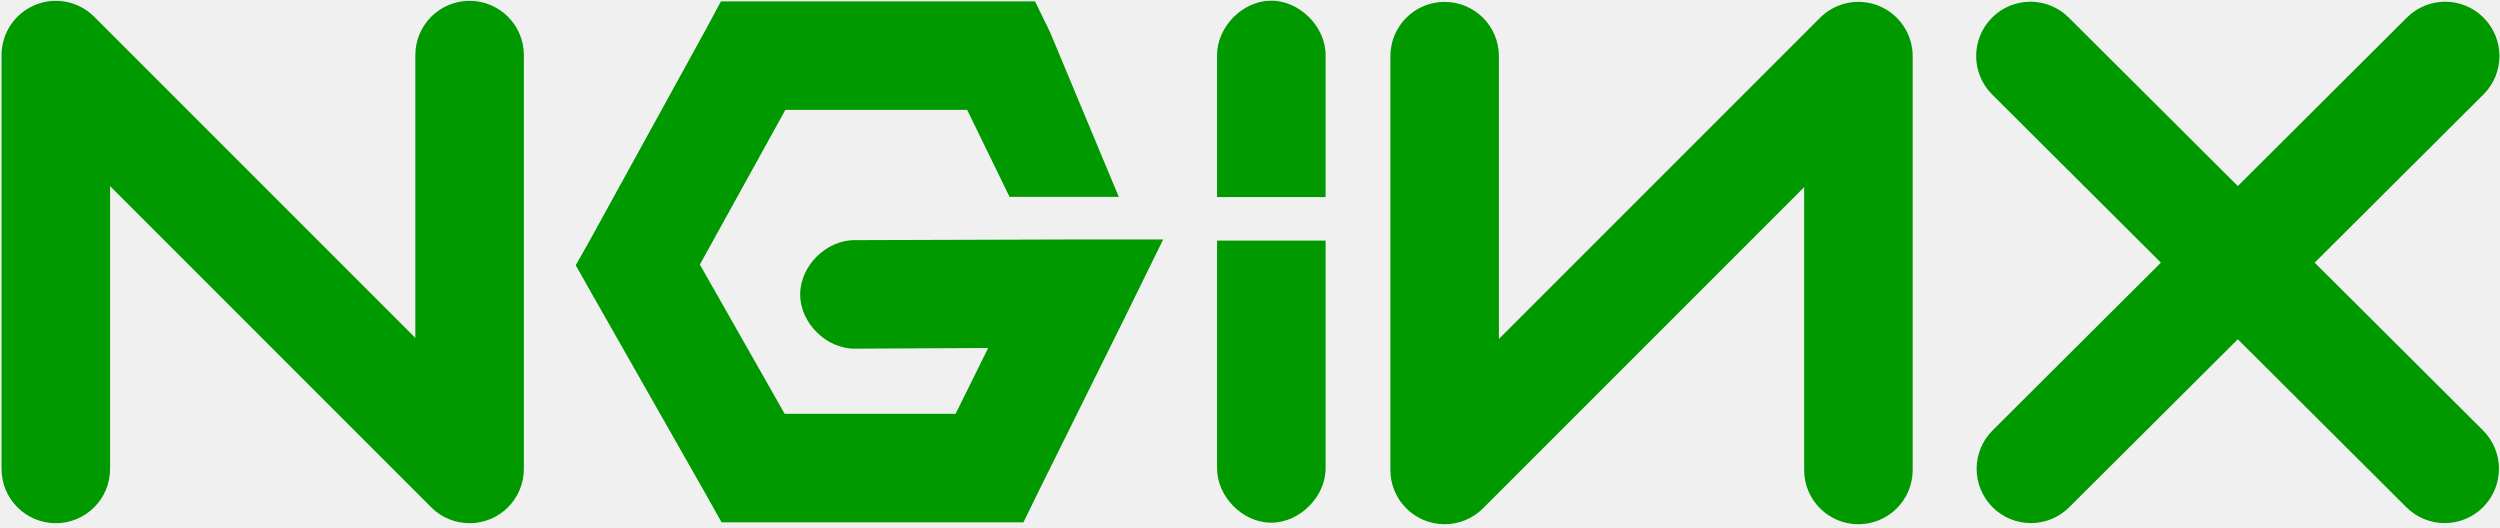
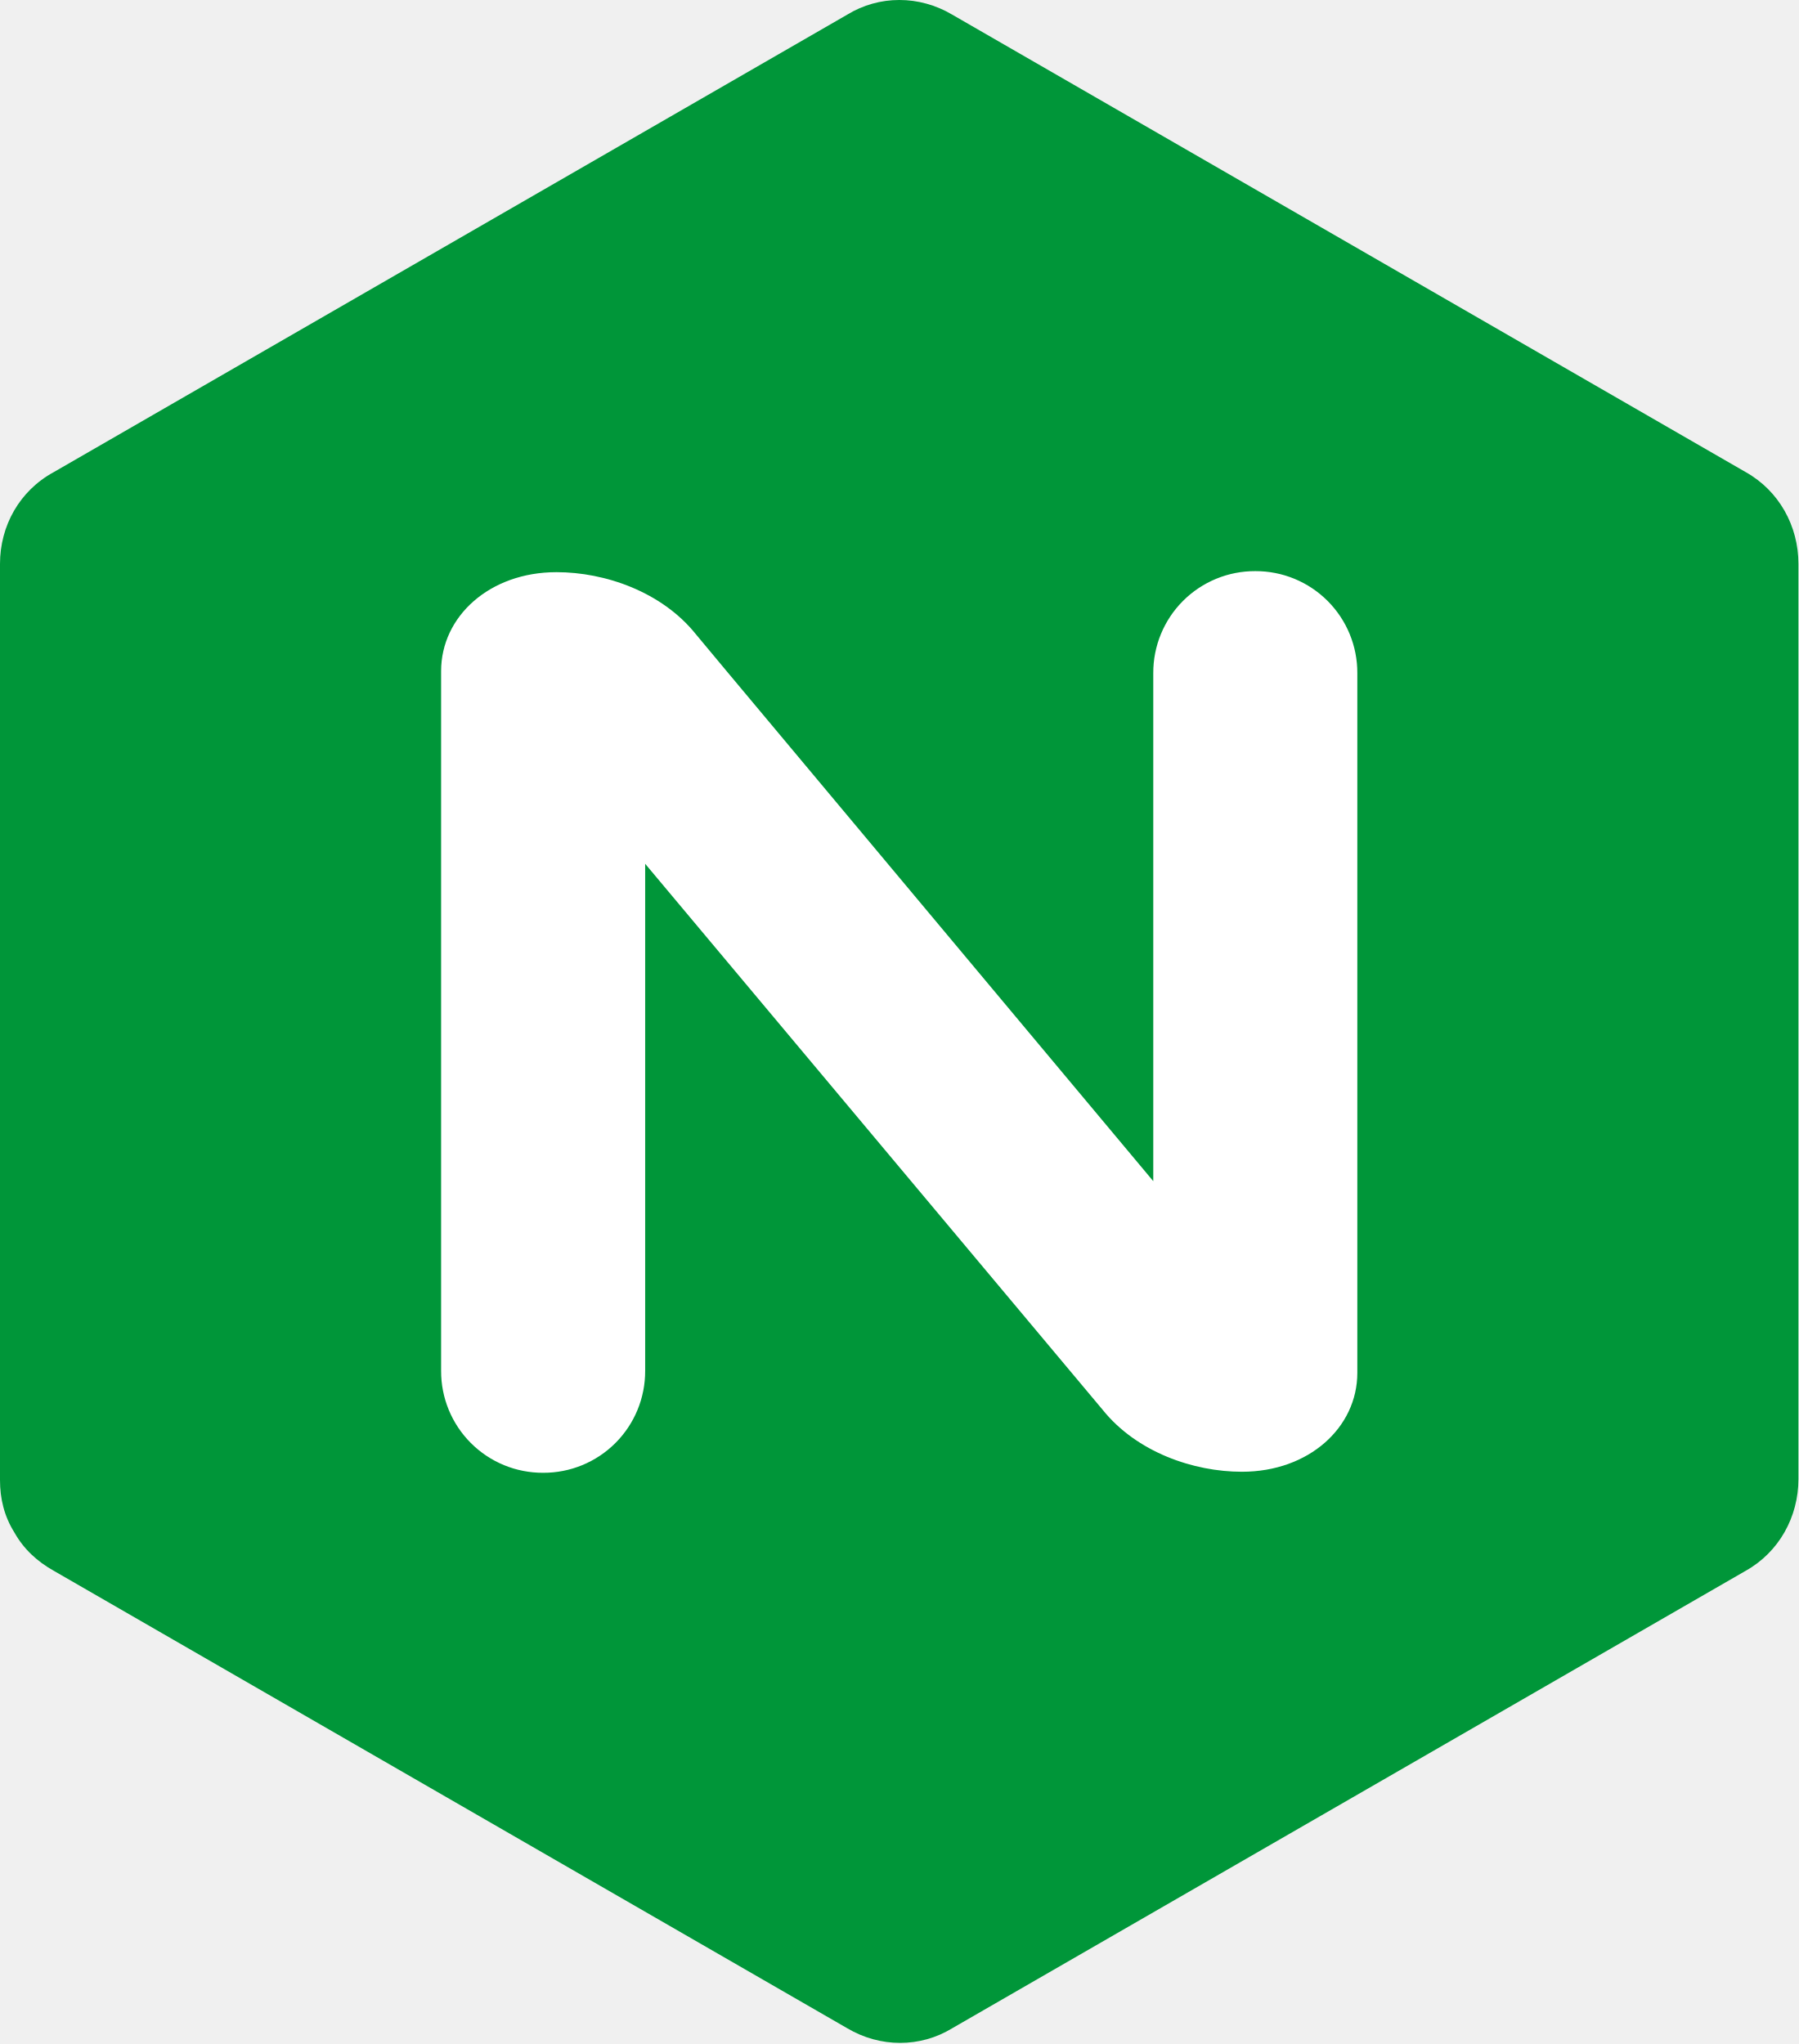
- <svg xmlns="http://www.w3.org/2000/svg" width="512" height="108" preserveAspectRatio="xMidYMid">
-   <path d="M96.174 107.15c-2.89 0-5.734-1.124-7.86-3.254L22.544 38.12v57.917c0 6.14-4.975 11.114-11.114 11.114-6.135 0-11.114-4.975-11.114-11.114v-84.75c0-4.499 2.712-8.549 6.864-10.269a11.096 11.096 0 0112.11 2.41l65.77 65.776V11.287c0-6.14 4.975-11.114 11.114-11.114 6.14 0 11.114 4.975 11.114 11.114v84.75a11.12 11.12 0 01-11.114 11.114M147.64.28l-3.054 5.7-23.619 42.925-3.054 5.42 3.054 5.414 23.62 41.54 3.191 5.694h61.824l3.054-6.25L230.3 65.157l7.918-16.115h-17.92l-45.149.138c-5.872-.08-11.274 5.241-11.274 11.114 0 5.872 5.402 11.198 11.274 11.114l27.229-.138-6.668 13.474H160.7l-17.369-30.563 17.507-31.674h37.24l8.682 17.817h22.37l-14.1-33.789L211.971.28h-64.33M260.232.142c-5.824.071-11.051 5.433-10.976 11.252v28.963h22.228V11.394C271.554 5.48 266.14.067 260.232.142m35.627 107.222a11.117 11.117 0 01-11.11-11.114V11.5c0-6.139 4.975-11.113 11.114-11.113 6.14 0 11.114 4.974 11.114 11.114v57.916L372.749 3.64a11.102 11.102 0 0112.11-2.41 11.117 11.117 0 016.859 10.27v84.75c0 6.138-4.975 11.113-11.114 11.113-6.14 0-11.114-4.975-11.114-11.114V38.334l-65.772 65.776a11.1 11.1 0 01-7.86 3.254M474.044 53.79l34.573-34.447c4.348-4.33 4.361-11.368.027-15.72-4.33-4.348-11.363-4.357-15.715-.027l-34.626 34.507-34.627-34.507c-4.352-4.334-11.385-4.32-15.714.027-4.335 4.352-4.322 11.39.022 15.72l34.573 34.448-34.471 34.35c-4.352 4.335-4.361 11.368-.027 15.715a11.059 11.059 0 007.873 3.272c2.837 0 5.673-1.08 7.842-3.245l34.529-34.404 34.524 34.404a11.075 11.075 0 007.846 3.245c2.854 0 5.7-1.089 7.873-3.272 4.33-4.347 4.321-11.38-.027-15.714L474.044 53.79m-213.812 53.258c-5.824-.07-11.051-5.432-10.976-11.251V49.274h22.228v46.523c.07 5.908-5.344 11.322-11.252 11.251" fill="#090" />
+ <svg xmlns="http://www.w3.org/2000/svg" width="256" height="291" preserveAspectRatio="xMidYMid">
+   <path d="M2.054 218.187c1.32 2.347 3.227 4.108 5.575 5.428l112.962 65.137c4.695 2.787 10.416 2.787 14.964 0l112.963-65.137c4.695-2.64 7.482-7.629 7.482-13.057V80.284c0-5.428-2.787-10.416-7.482-13.056L135.555 2.09c-4.694-2.788-10.416-2.788-14.964 0L7.63 67.228C2.787 69.868 0 74.856 0 80.284v130.42c0 2.642.587 5.136 2.054 7.483" fill="#009639" />
+   <path d="M91.837 195.154a14.463 14.463 0 01-14.524 14.524 14.463 14.463 0 01-14.523-14.524V95.542c0-7.776 6.895-14.084 16.43-14.084 6.896 0 14.965 2.787 19.806 8.802l4.4 5.282 60.737 72.618V95.835a14.463 14.463 0 0114.524-14.524 14.463 14.463 0 0114.523 14.524v99.613c0 7.775-6.895 14.083-16.43 14.083-6.896 0-14.965-2.787-19.806-8.802l-65.137-77.754v72.18z" fill="#FFF" />
</svg>
